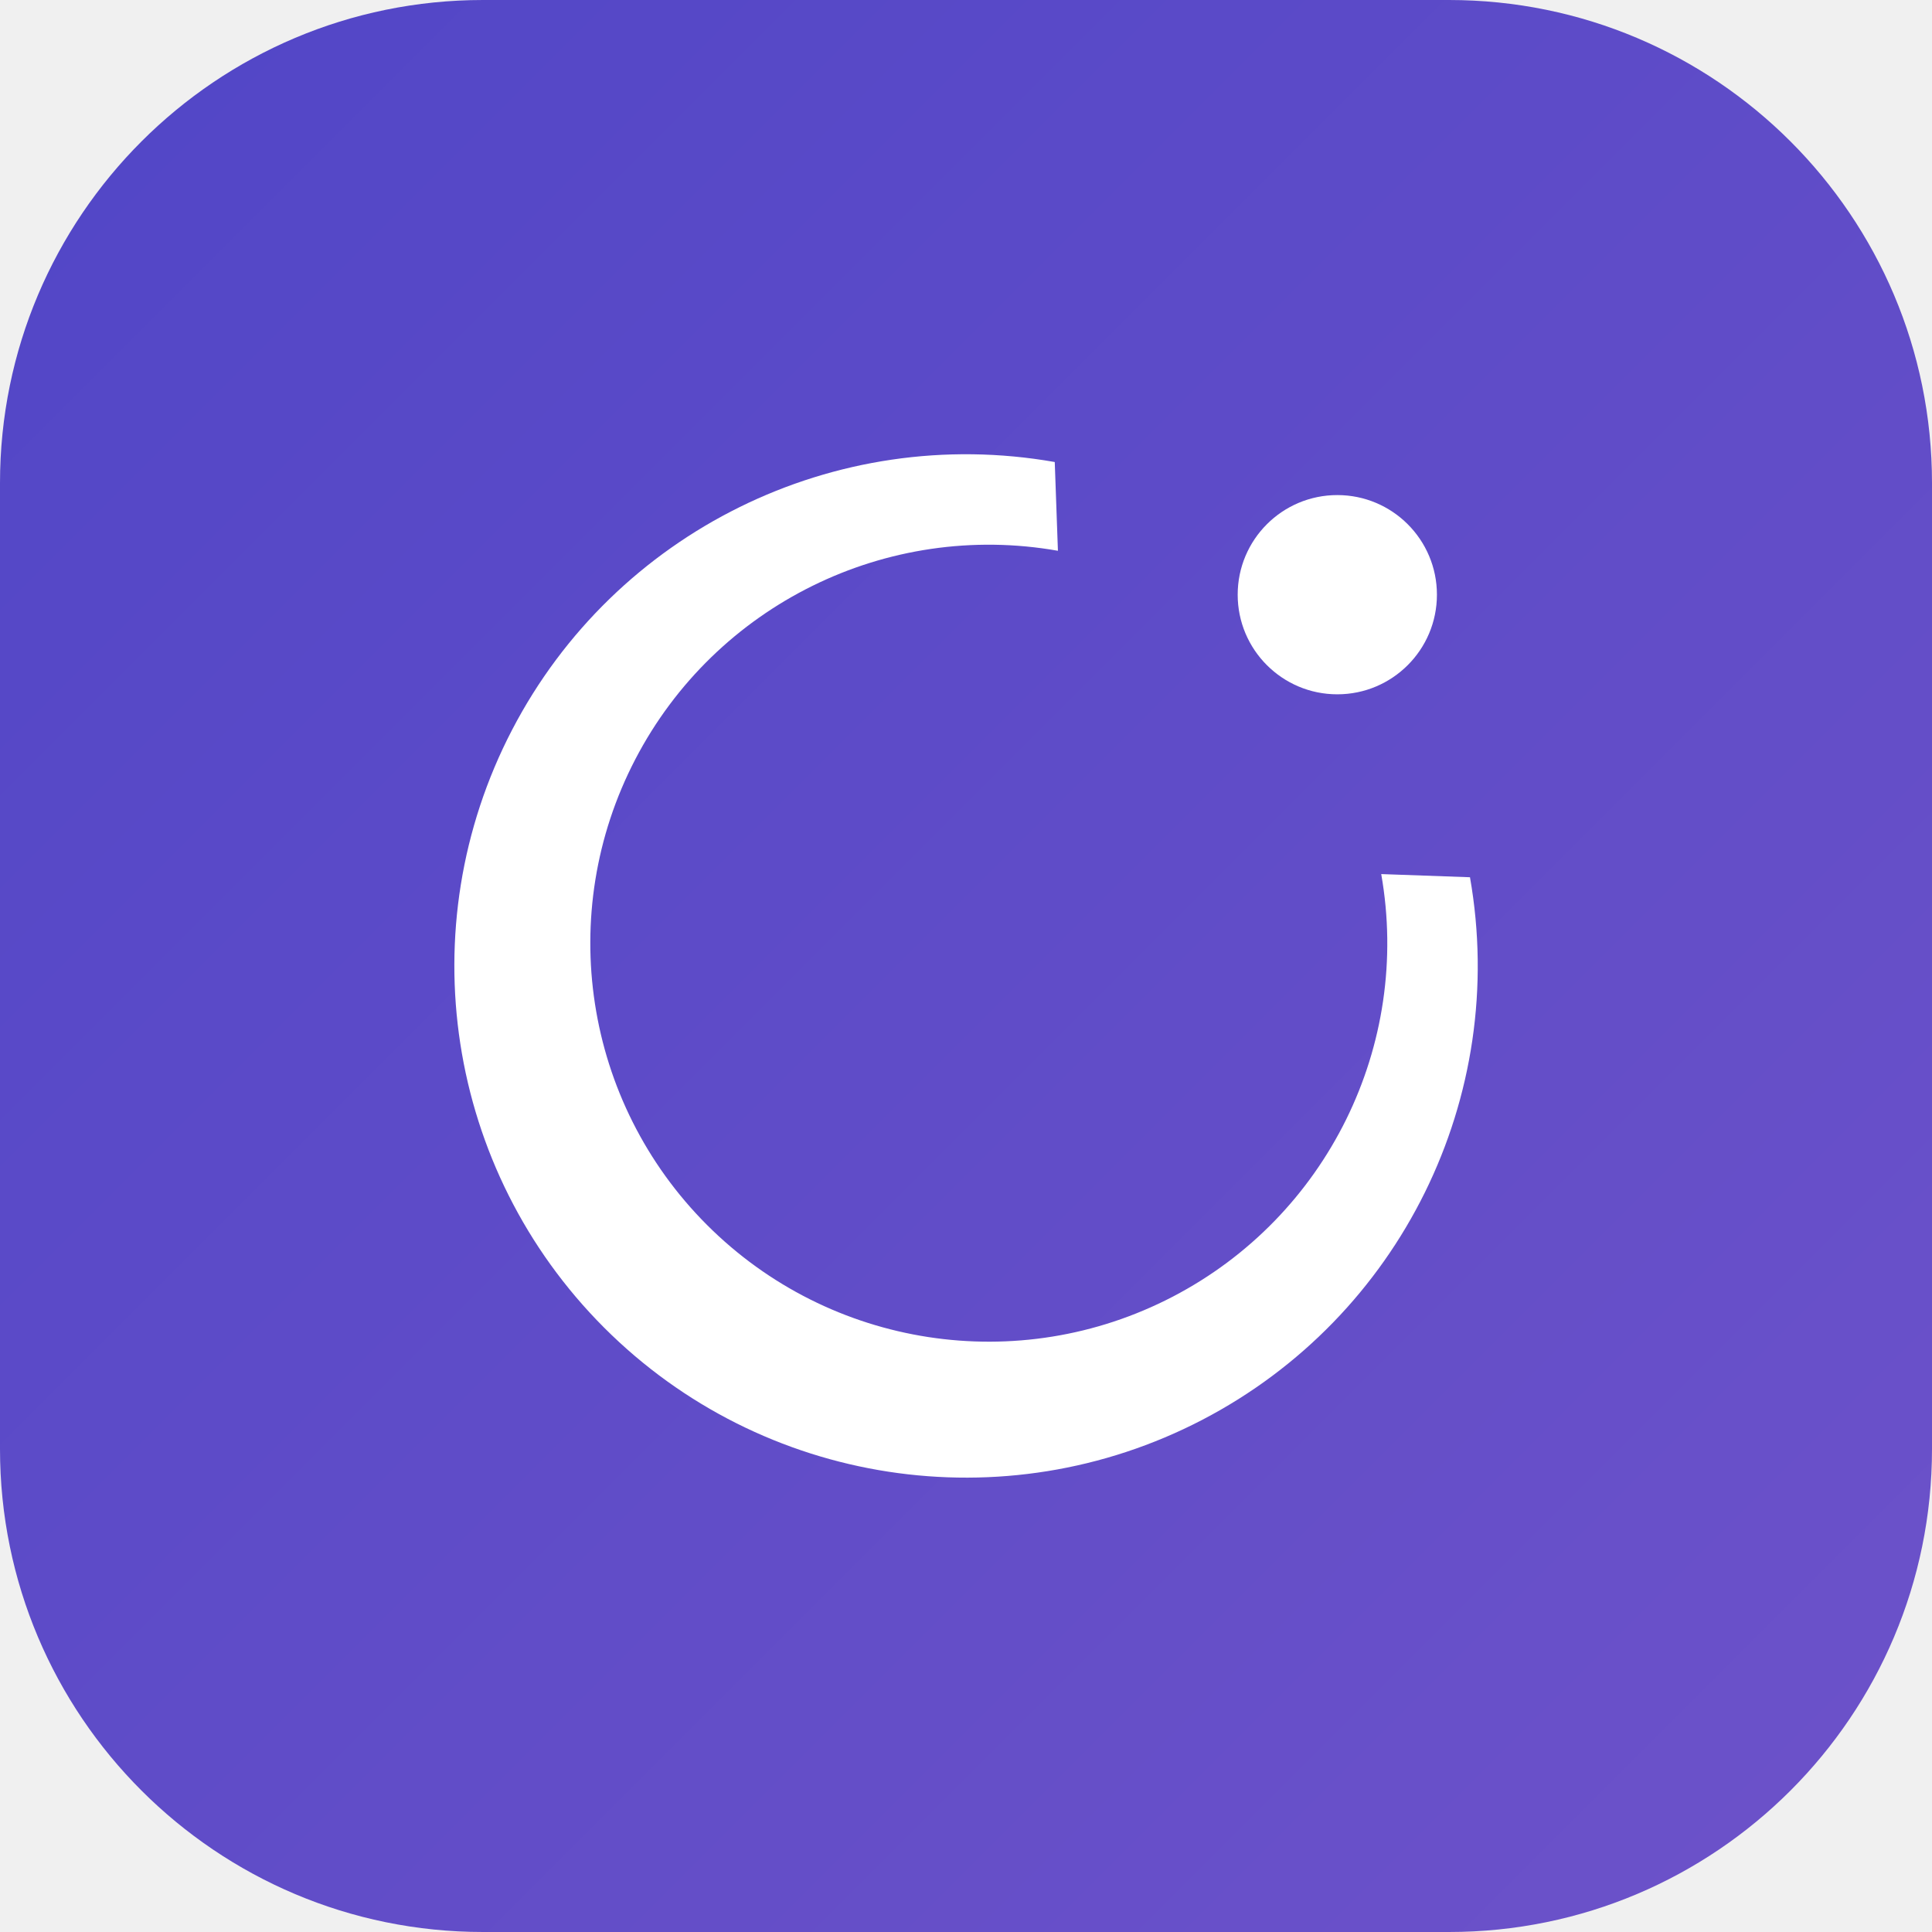
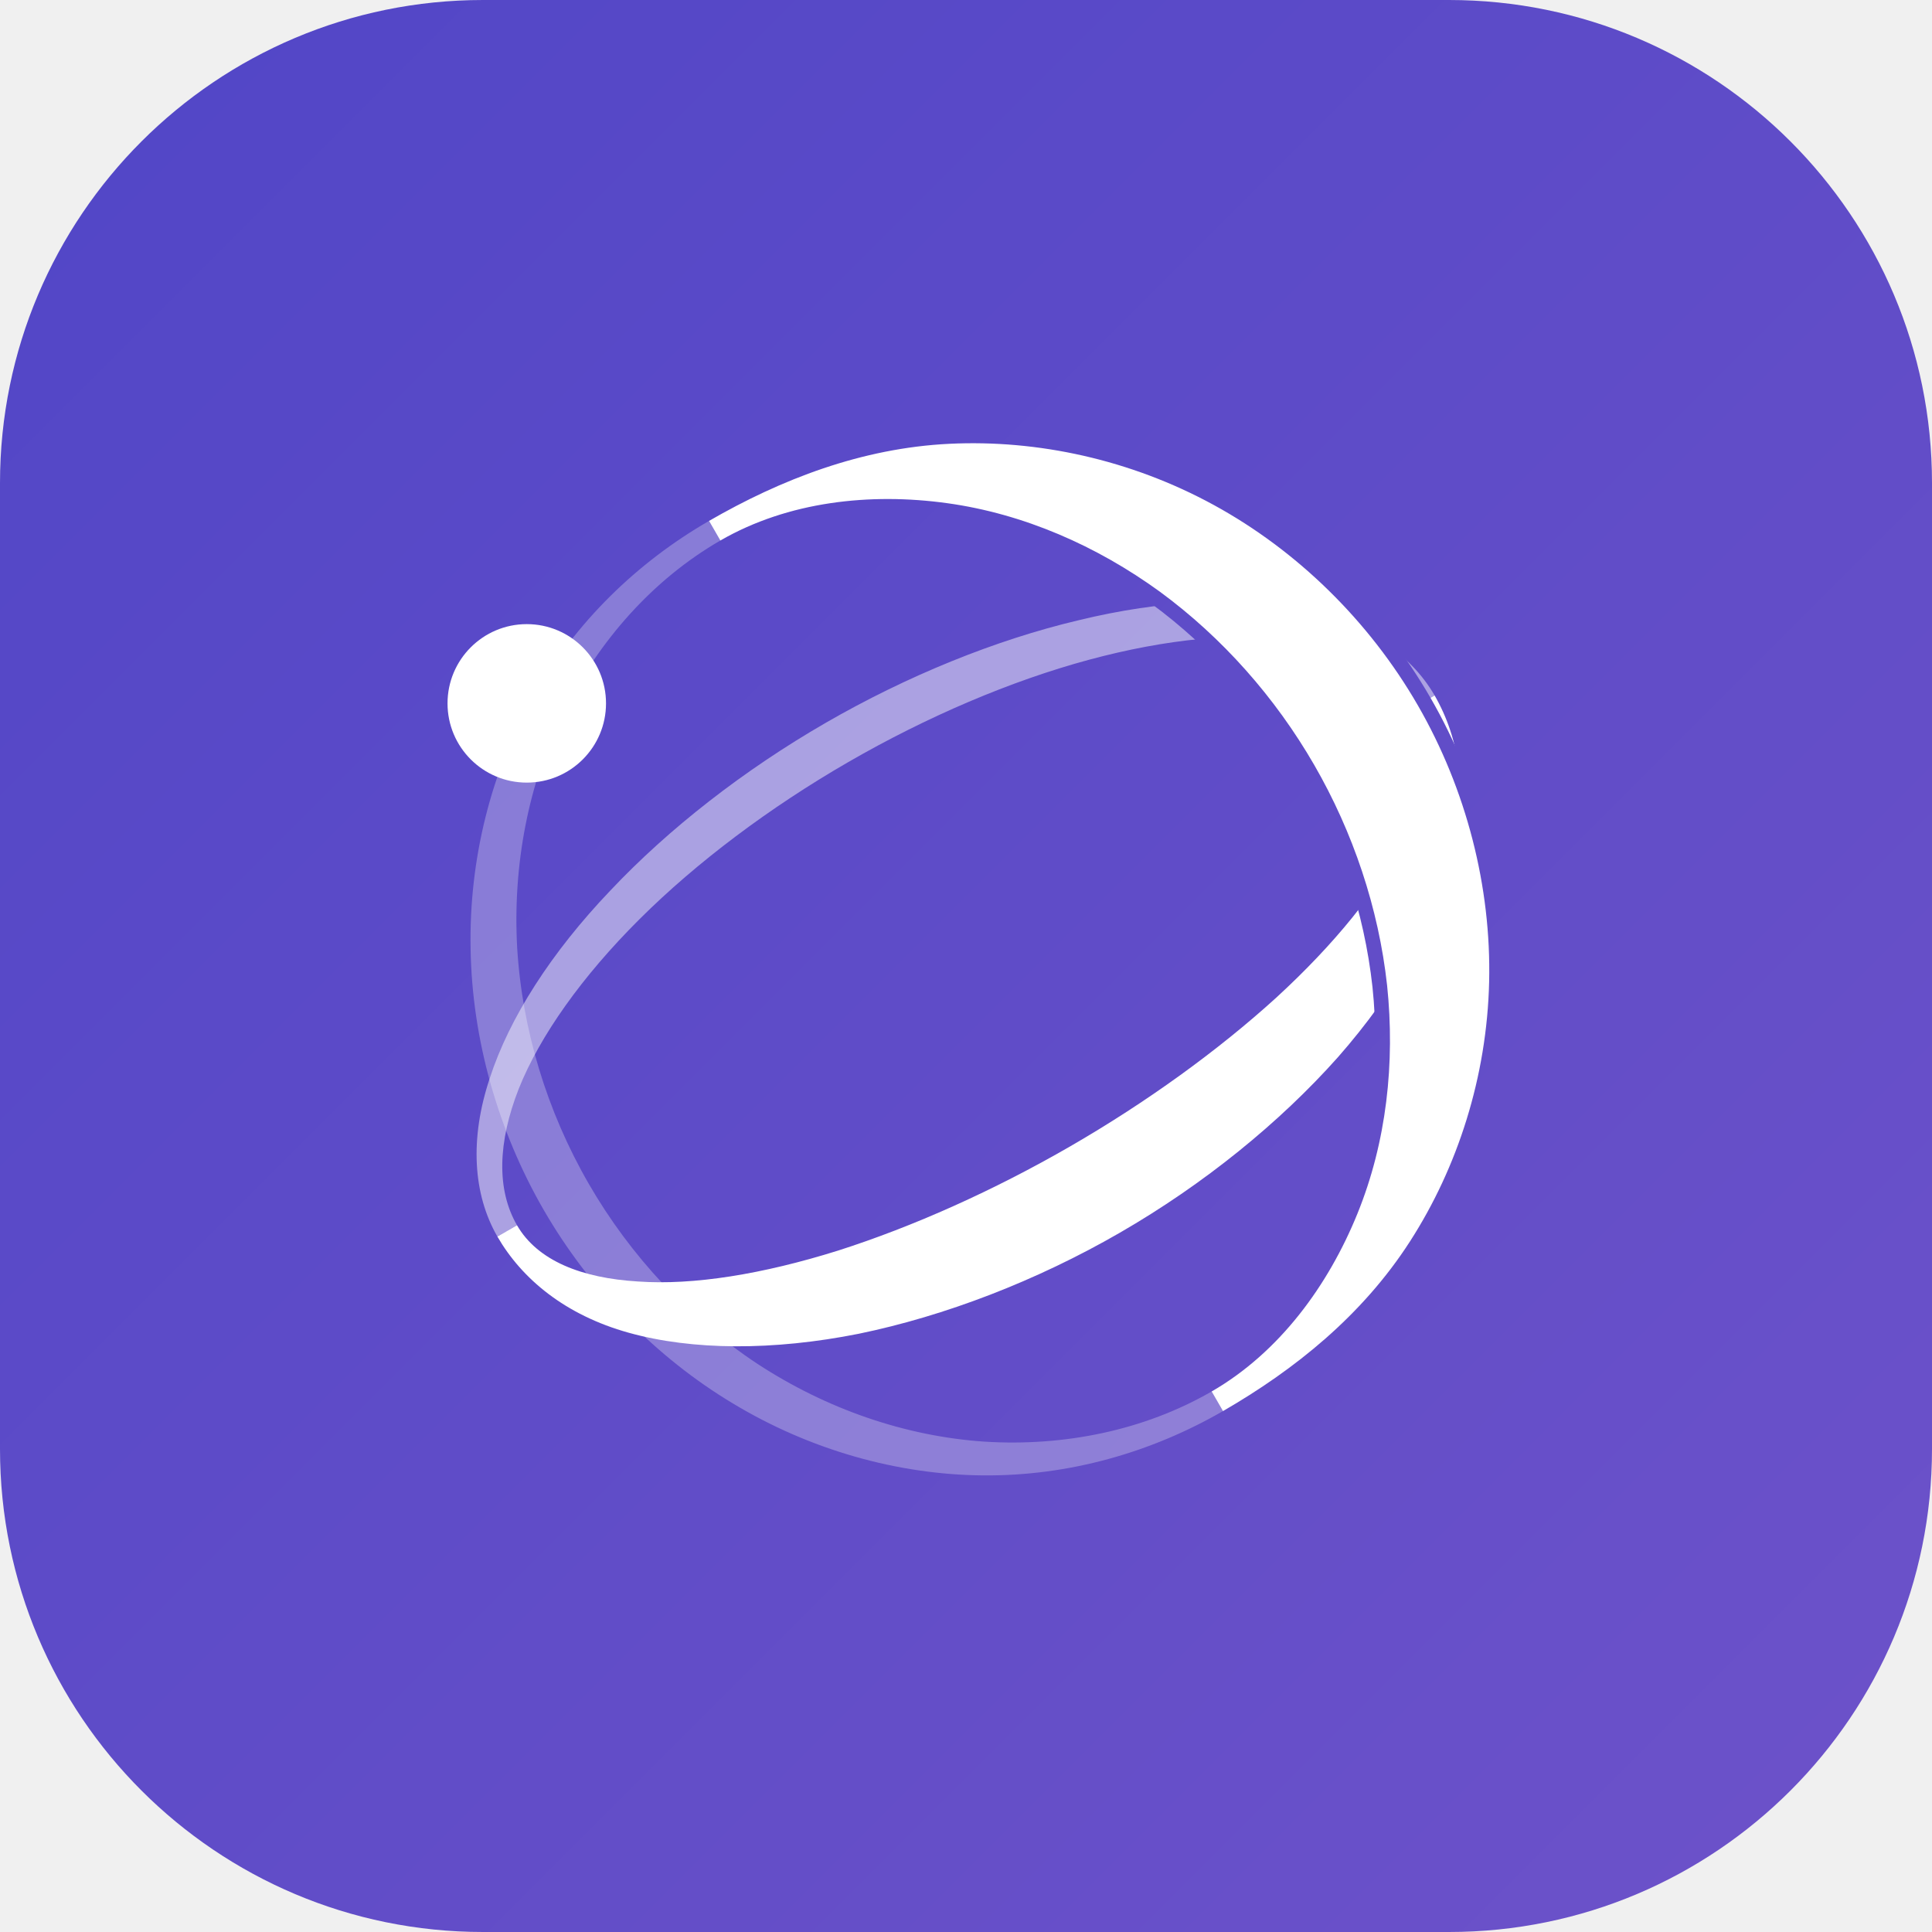
<svg xmlns="http://www.w3.org/2000/svg" width="64" height="64" viewBox="0 0 64 64">
  <defs>
    <linearGradient id="brand" x1="0" y1="0" x2="1" y2="1">
      <stop stop-color="#5146c7" />
      <stop offset="1" stop-color="#6d52c9" />
    </linearGradient>
  </defs>
  <rect width="64" height="64" rx="16" fill="url(#brand)" />
-   <g transform="translate(8 8) scale(1.5)" fill="white">
-     <path d="M27.13 14.04A11.3 11.3 0 1 1 17.96 4.87L18.03 6.83A8.8 8.8 0 1 0 25.17 13.97Z" />
-     <circle cx="24.2" cy="7.8" r="2.2" />
+   <g transform="translate(8 8) scale(1.5)" fill="none" color="white">
+     <defs>
+       <mask id="crossing" maskUnits="userSpaceOnUse" x="0" y="0" width="32" height="32">
+         <rect width="32" height="32" fill="white" />
+         <path d="M16 4.65C17.83 4.65 19.72 4.94 21.45 5.83C23.18 6.72 24.74 8.13 25.83 9.92C26.92 11.71 27.52 13.85 27.52 16C27.52 18.15 26.92 20.29 25.83 22.08C24.74 23.87 23.18 25.28 21.45 26.17C19.72 27.06 17.83 27.35 16 27.35L16 26.85C17.73 26.85 19.4 26.11 20.75 25.06C22.1 24.01 23.14 22.59 23.84 21.02C24.53 19.45 24.88 17.72 24.88 16C24.88 14.28 24.53 12.55 23.84 10.98C23.14 9.41 22.1 7.99 20.75 6.94C19.4 5.89 17.73 5.15 16 5.15Z" fill="black" stroke="black" stroke-width=".65" stroke-linejoin="round" />
+       </mask>
+     </defs>
+     <g transform="rotate(-30 16 16)" fill="currentColor">
+       <path d="M16 27.35C14.17 27.35 12.33 26.89 10.7 25.93C9.07 24.97 7.67 23.53 6.71 21.79C5.75 20.06 5.23 18.03 5.23 16C5.23 13.97 5.75 11.94 6.71 10.21C7.67 8.47 9.07 7.03 10.7 6.07C12.33 5.11 14.17 4.65 16 4.65L16 5.15C14.27 5.15 12.56 5.73 11.1 6.7C9.64 7.68 8.44 9.07 7.62 10.69C6.81 12.31 6.38 14.15 6.38 16C6.38 17.85 6.81 19.69 7.62 21.31C8.44 22.93 9.64 24.32 11.1 25.3C12.56 26.27 14.27 26.85 16 26.85Z" opacity=".28" />
+       <g mask="url(#crossing)">
+         <path d="M4.05 16C4.05 14.92 4.6 13.82 5.65 12.89C6.69 11.95 8.22 11.16 10.03 10.63C11.83 10.09 13.92 9.8 16 9.8C18.08 9.8 20.17 10.09 21.97 10.63C23.78 11.16 25.31 11.95 26.35 12.89C27.4 13.82 27.95 14.92 27.95 16L27.45 16C27.45 15.09 26.9 14.2 25.91 13.41C24.92 12.63 23.46 11.96 21.73 11.5C20 11.04 18 10.8 16 10.8C14 10.8 12 11.04 10.27 11.5C8.54 11.96 7.08 12.63 6.09 13.41C5.1 14.2 4.55 15.09 4.55 16Z" opacity=".48" />
+         <path d="M27.95 16C27.95 17.08 27.52 18.25 26.5 19.29C25.48 20.33 23.94 21.23 22.11 21.85C20.27 22.46 18.14 22.8 16 22.8C13.86 22.8 11.73 22.46 9.89 21.85C8.06 21.23 6.52 20.33 5.5 19.29C4.48 18.25 4.05 17.08 4.05 16L4.55 16C4.55 16.91 5.21 17.73 6.24 18.41C7.26 19.1 8.71 19.65 10.41 20.03C12.11 20.4 14.05 20.6 16 20.6C17.95 20.6 19.89 20.4 21.59 20.03C23.29 19.65 24.74 19.1 25.76 18.41C26.79 17.73 27.45 16.91 27.45 16Z" />
+       </g>
+       <path d="M16 4.65C17.83 4.65 19.72 4.94 21.45 5.83C23.18 6.72 24.74 8.13 25.83 9.92C26.92 11.71 27.52 13.85 27.52 16C27.52 18.15 26.92 20.29 25.83 22.08C24.74 23.87 23.18 25.28 21.45 26.17C19.72 27.06 17.83 27.35 16 27.35L16 26.85C17.73 26.85 19.4 26.11 20.75 25.06C22.1 24.01 23.14 22.59 23.84 21.02C24.53 19.45 24.88 17.72 24.88 16C24.88 14.28 24.53 12.55 23.84 10.98C23.14 9.41 22.1 7.99 20.75 6.94C19.4 5.89 17.73 5.15 16 5.15Z" />
+     </g>
+     <circle cx="6.3" cy="10.2" r="1.75" fill="currentColor" />
  </g>
</svg>
